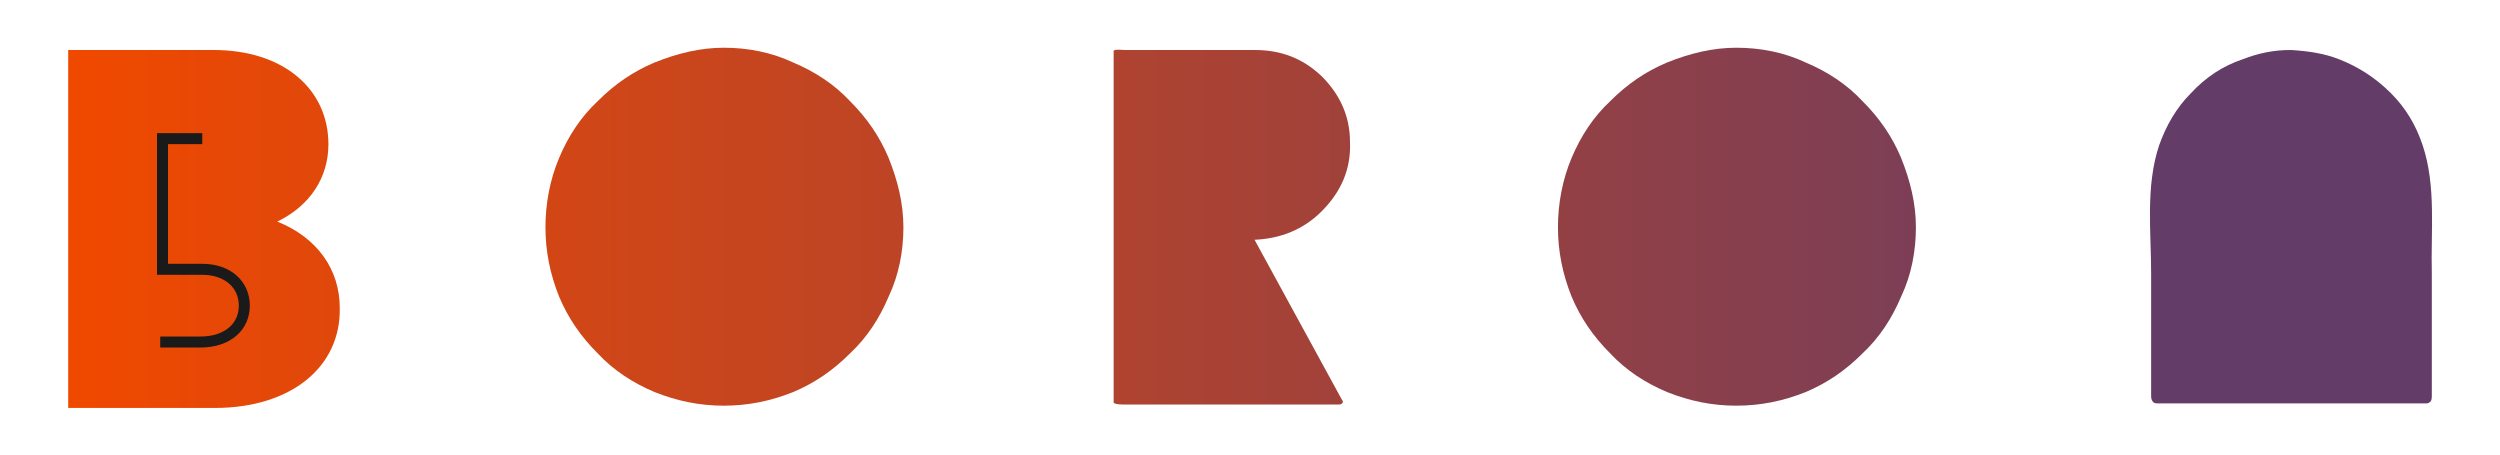
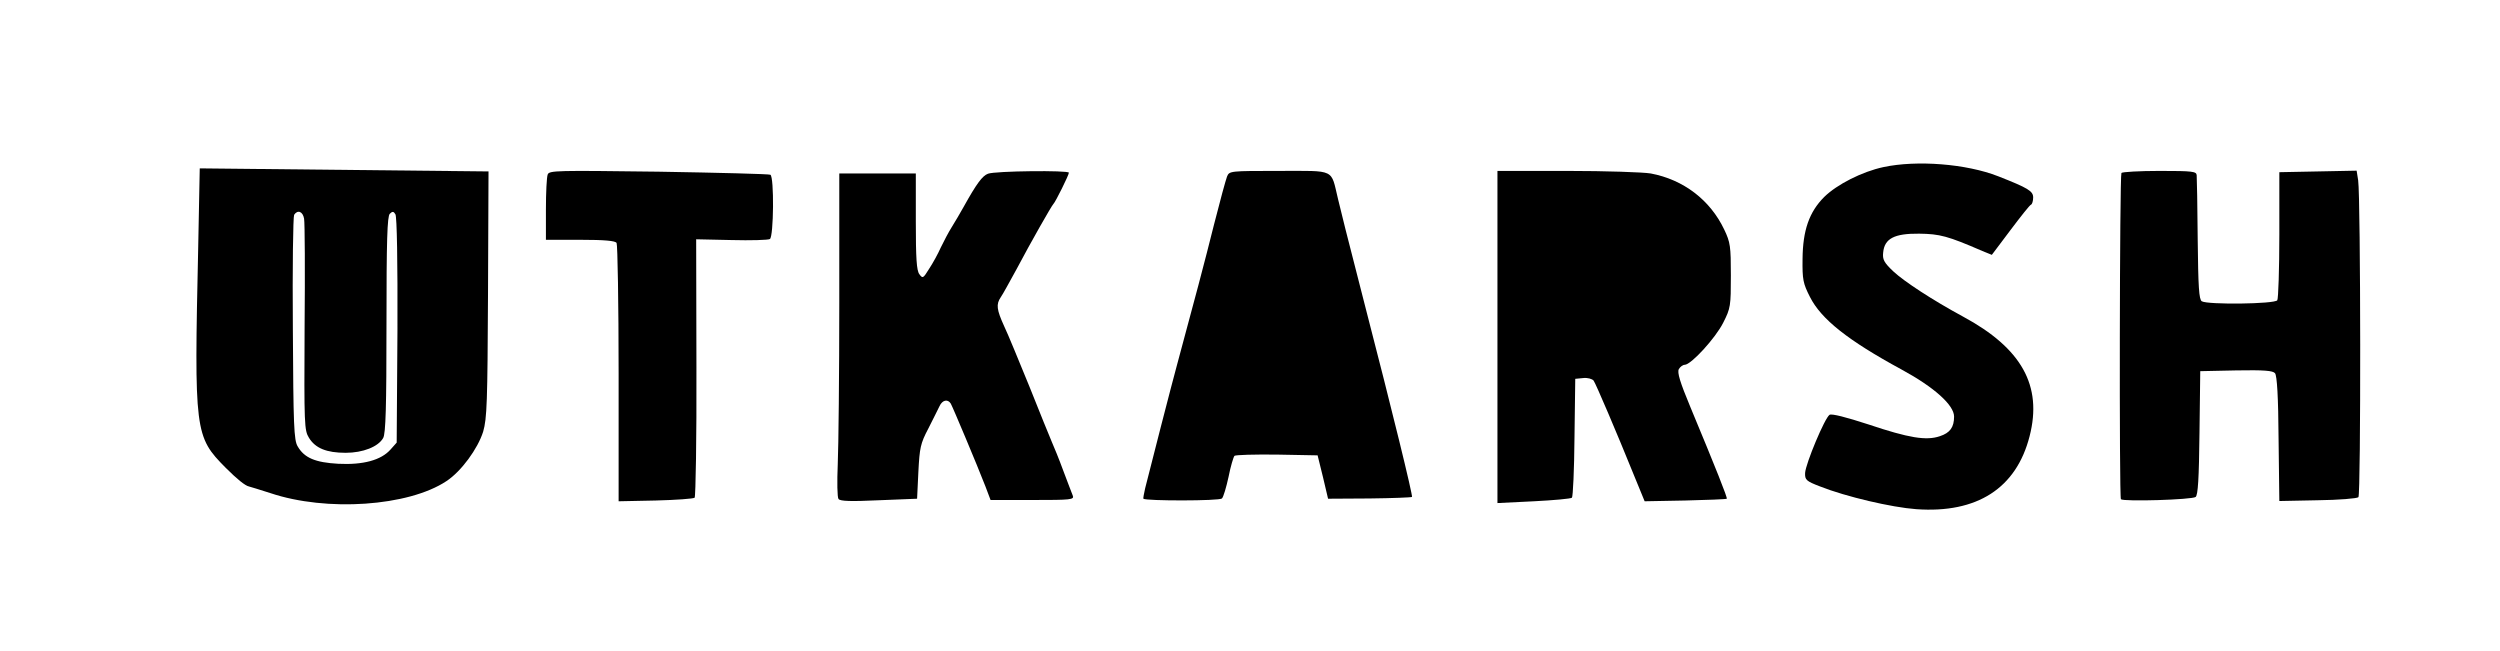
- <svg xmlns="http://www.w3.org/2000/svg" version="1.1" id="Capa_1" x="0px" y="0px" width="220px" height="40px" viewBox="0 0 220 40" style="enable-background:new 0 0 220 40;" xml:space="preserve">
-   <style type="text/css">
- 	.st0{fill:url(#XMLID_2_);}
- 	.st1{fill:url(#XMLID_3_);}
- 	.st2{fill:url(#XMLID_4_);}
- 	.st3{fill:url(#XMLID_5_);}
- 	.st4{fill:none;stroke:#1A1A1A;stroke-width:0.969;stroke-miterlimit:10;}
- 	.st5{fill:url(#XMLID_6_);}
- </style>
-   <g id="XMLID_182_">
-     <g id="XMLID_201_">
-       <linearGradient id="XMLID_2_" gradientUnits="userSpaceOnUse" x1="8.123" y1="19.928" x2="203.434" y2="19.928">
-         <stop offset="0" style="stop-color:#EF4900" />
-         <stop offset="1" style="stop-color:#643C68" />
-       </linearGradient>
-       <path id="XMLID_279_" class="st0" d="M57.6,34.5c-1.9-0.8-3.6-1.9-5-3.4c-1.5-1.5-2.6-3.1-3.4-5c-0.8-2-1.2-4-1.2-6.1    c0-2.1,0.4-4.2,1.2-6.1c0.8-1.9,1.9-3.6,3.4-5c1.5-1.5,3.1-2.6,5-3.4c2-0.8,4-1.3,6.1-1.3s4.2,0.4,6.1,1.3c1.9,0.8,3.6,1.9,5,3.4    c1.5,1.5,2.6,3.1,3.4,5c0.8,2,1.3,4,1.3,6.1c0,2.1-0.4,4.2-1.3,6.1c-0.8,1.9-1.9,3.6-3.4,5c-1.5,1.5-3.1,2.6-5,3.4    c-2,0.8-4,1.2-6.1,1.2S59.6,35.3,57.6,34.5z" />
-       <linearGradient id="XMLID_3_" gradientUnits="userSpaceOnUse" x1="9.072" y1="20.005" x2="202.709" y2="20.005">
-         <stop offset="0" style="stop-color:#EF4900" />
-         <stop offset="1" style="stop-color:#643C68" />
-       </linearGradient>
-       <path id="XMLID_278_" class="st1" d="M110.4,21.1c2.3-0.1,4.3-0.9,5.9-2.5c1.7-1.7,2.6-3.7,2.5-6.1c0-2.3-0.9-4.2-2.5-5.8    c-1.7-1.6-3.6-2.3-5.9-2.3H99c-0.2,0-1-0.1-1,0.1v30.9c0,0.2,0.8,0.2,1,0.2h18.8c0.1,0,0.2,0,0.3-0.1c0.1-0.1,0.1-0.2,0-0.3    L110.4,21.1z" />
-       <linearGradient id="XMLID_4_" gradientUnits="userSpaceOnUse" x1="8.123" y1="19.928" x2="203.434" y2="19.928">
-         <stop offset="0" style="stop-color:#EF4900" />
-         <stop offset="1" style="stop-color:#643C68" />
-       </linearGradient>
-       <path id="XMLID_276_" class="st2" d="M146.7,34.5c-1.9-0.8-3.6-1.9-5-3.4c-1.5-1.5-2.6-3.1-3.4-5c-0.8-2-1.2-4-1.2-6.1    c0-2.1,0.4-4.2,1.2-6.1c0.8-1.9,1.9-3.6,3.4-5c1.5-1.5,3.1-2.6,5-3.4c2-0.8,4-1.3,6.1-1.3s4.2,0.4,6.1,1.3c1.9,0.8,3.6,1.9,5,3.4    c1.5,1.5,2.6,3.1,3.4,5c0.8,2,1.3,4,1.3,6.1c0,2.1-0.4,4.2-1.3,6.1c-0.8,1.9-1.9,3.6-3.4,5c-1.5,1.5-3.1,2.6-5,3.4    c-2,0.8-4,1.2-6.1,1.2S148.7,35.3,146.7,34.5z" />
-     </g>
-     <g id="XMLID_198_">
-       <linearGradient id="XMLID_5_" gradientUnits="userSpaceOnUse" x1="8.123" y1="20.126" x2="203.434" y2="20.126">
-         <stop offset="0" style="stop-color:#EF4900" />
-         <stop offset="1" style="stop-color:#643C68" />
-       </linearGradient>
-       <path id="XMLID_199_" class="st3" d="M18.9,35.9H6V4.4h12.8c6.1,0,10.1,3.4,10.1,8.3c0,2.9-1.6,5.4-4.5,6.8    c3.5,1.4,5.5,4.2,5.5,7.6C30,32.3,25.6,35.9,18.9,35.9z" />
-     </g>
-     <path id="XMLID_184_" class="st4" d="M14.1,30.1h3.5c2.5,0,3.9-1.4,3.9-3.2c0-1.9-1.5-3.2-3.7-3.2l-3.5,0V12.2h3.5" />
-     <linearGradient id="XMLID_6_" gradientUnits="userSpaceOnUse" x1="8.123" y1="19.987" x2="189.958" y2="19.987">
-       <stop offset="0" style="stop-color:#EF4900" />
-       <stop offset="1" style="stop-color:#643C68" />
-     </linearGradient>
-     <path id="XMLID_183_" class="st5" d="M213.2,12.8c-0.6-1.8-1.5-3.3-2.8-4.6c-1.3-1.3-2.8-2.3-4.6-3c-1.3-0.5-2.6-0.7-4.2-0.8l0,0h0   l0,0l0,0c-1.6,0-2.9,0.3-4.2,0.8c-1.8,0.6-3.3,1.6-4.6,3c-1.3,1.3-2.2,2.9-2.8,4.6c-1.2,3.6-0.7,7.6-0.7,11.3c0,3.6,0,7.2,0,10.7   c0,0.2,0,0.4,0.2,0.6c0.1,0.1,0.3,0.1,0.4,0.1c3.9,0,7.8,0,11.8,0c4,0,7.8,0,11.7,0c0.2,0,0.3,0,0.4-0.1c0.2-0.1,0.2-0.4,0.2-0.6   c0-3.6,0-7.2,0-10.7C213.9,20.4,214.4,16.4,213.2,12.8z" />
+ <svg xmlns="http://www.w3.org/2000/svg" version="1.0" width="980pt" height="255pt" viewBox="0 0 980 255" preserveAspectRatio="xMidYMid meet">
+   <g transform="translate(0,255) scale(0.1,-0.1)" fill="#000000" stroke="none">
+     <path d="M7383 1895 c-84 -18 -182 -68 -232 -117 -59 -59 -84 -131 -85 -243 -1 -81 2 -96 29 -149 44 -87 148 -170 360 -285 127 -69 205 -139 205 -184 0 -42 -16 -64 -56 -77 -53 -18 -121 -7 -279 46 -89 29 -144 43 -153 38 -19 -12 -94 -192 -96 -228 -1 -27 4 -32 59 -53 101 -40 280 -82 377 -89 238 -17 392 82 444 286 51 198 -31 345 -261 469 -120 65 -230 137 -273 177 -37 35 -43 47 -40 74 5 55 44 75 141 74 81 -1 112 -9 248 -68 l37 -15 73 97 c40 53 76 99 81 100 4 2 8 14 8 28 0 25 -20 37 -137 83 -125 49 -319 64 -450 36z" />
+     <path d="M777 1583 c-16 -728 -14 -744 108 -867 44 -44 76 -70 91 -73 5 -1 43 -13 84 -26 220 -74 541 -52 690 47 58 38 123 127 144 194 15 52 17 115 19 539 l2 481 -566 6 -566 6 -6 -307z m415 110 c3 -16 4 -208 2 -428 -2 -380 -1 -402 17 -431 25 -41 69 -59 144 -59 68 0 128 24 147 58 10 17 13 122 13 444 0 331 3 425 13 435 10 10 15 10 22 -2 6 -9 9 -186 8 -455 l-3 -440 -24 -27 c-37 -42 -108 -61 -205 -56 -90 5 -133 23 -159 68 -15 24 -17 83 -19 461 -2 239 1 440 5 447 14 21 34 13 39 -15z" />
+     <path d="M2147 1866 c-4 -10 -7 -71 -7 -137 l0 -119 134 0 c97 0 137 -4 143 -12 4 -7 8 -238 8 -513 l0 -500 145 3 c80 2 149 7 153 11 4 5 8 234 7 511 l-1 502 138 -3 c76 -2 144 0 151 4 15 10 17 243 2 252 -5 3 -202 8 -438 12 -400 5 -429 5 -435 -11z" />
+     <path d="M3873 1869 c-22 -8 -45 -39 -95 -129 -14 -25 -35 -61 -47 -80 -12 -19 -31 -55 -43 -80 -11 -25 -32 -63 -46 -84 -23 -37 -25 -39 -38 -21 -11 14 -14 63 -14 207 l0 188 -150 0 -150 0 0 -507 c0 -280 -3 -564 -6 -633 -3 -69 -2 -130 3 -136 6 -9 51 -10 158 -5 l150 6 5 105 c5 95 8 111 39 170 18 36 38 75 44 88 11 24 32 29 44 10 8 -14 103 -240 136 -325 l20 -53 164 0 c153 0 165 1 158 18 -4 9 -20 53 -37 97 -16 44 -37 95 -45 113 -8 18 -47 115 -87 215 -41 100 -85 208 -100 239 -29 64 -32 85 -13 113 8 11 35 61 62 110 56 106 137 248 144 255 8 7 61 114 61 123 0 10 -289 7 -317 -4z" />
+     <path d="M4810 1858 c-5 -13 -28 -97 -51 -188 -35 -141 -80 -310 -145 -550 -17 -61 -110 -423 -125 -484 -5 -21 -8 -40 -7 -41 10 -9 298 -9 308 1 6 6 17 44 26 85 8 41 19 77 23 82 4 4 79 6 167 5 l159 -3 21 -85 20 -85 163 1 c89 1 164 4 166 6 4 4 -77 336 -185 753 -80 311 -87 341 -105 415 -29 120 -7 110 -231 110 -192 0 -195 0 -204 -22z" />
+     <path d="M5870 1229 l0 -651 143 7 c78 4 145 10 149 14 4 4 9 110 10 236 l3 230 31 3 c17 2 35 -3 41 -10 9 -13 89 -200 161 -378 l39 -95 159 3 c87 2 161 5 163 7 3 4 -41 115 -143 360 -40 96 -52 135 -45 148 5 9 16 17 23 17 25 0 121 105 151 165 29 57 30 66 30 185 0 114 -2 130 -26 180 -55 116 -160 196 -288 220 -29 5 -177 10 -327 10 l-274 0 0 -651z" />
+     <path d="M8316 1872 c-7 -11 -9 -1272 -2 -1279 10 -10 280 -2 293 9 9 8 13 70 15 252 l3 241 141 3 c109 2 144 -1 152 -11 8 -9 13 -95 14 -257 l3 -244 150 3 c83 1 155 7 160 12 10 11 9 1169 -1 1242 l-6 38 -151 -3 -152 -3 0 -245 c0 -135 -4 -251 -8 -257 -10 -15 -273 -18 -296 -4 -11 7 -14 56 -16 242 -1 129 -3 242 -4 252 -1 15 -15 17 -145 17 -80 0 -147 -4 -150 -8z" />
  </g>
</svg>
